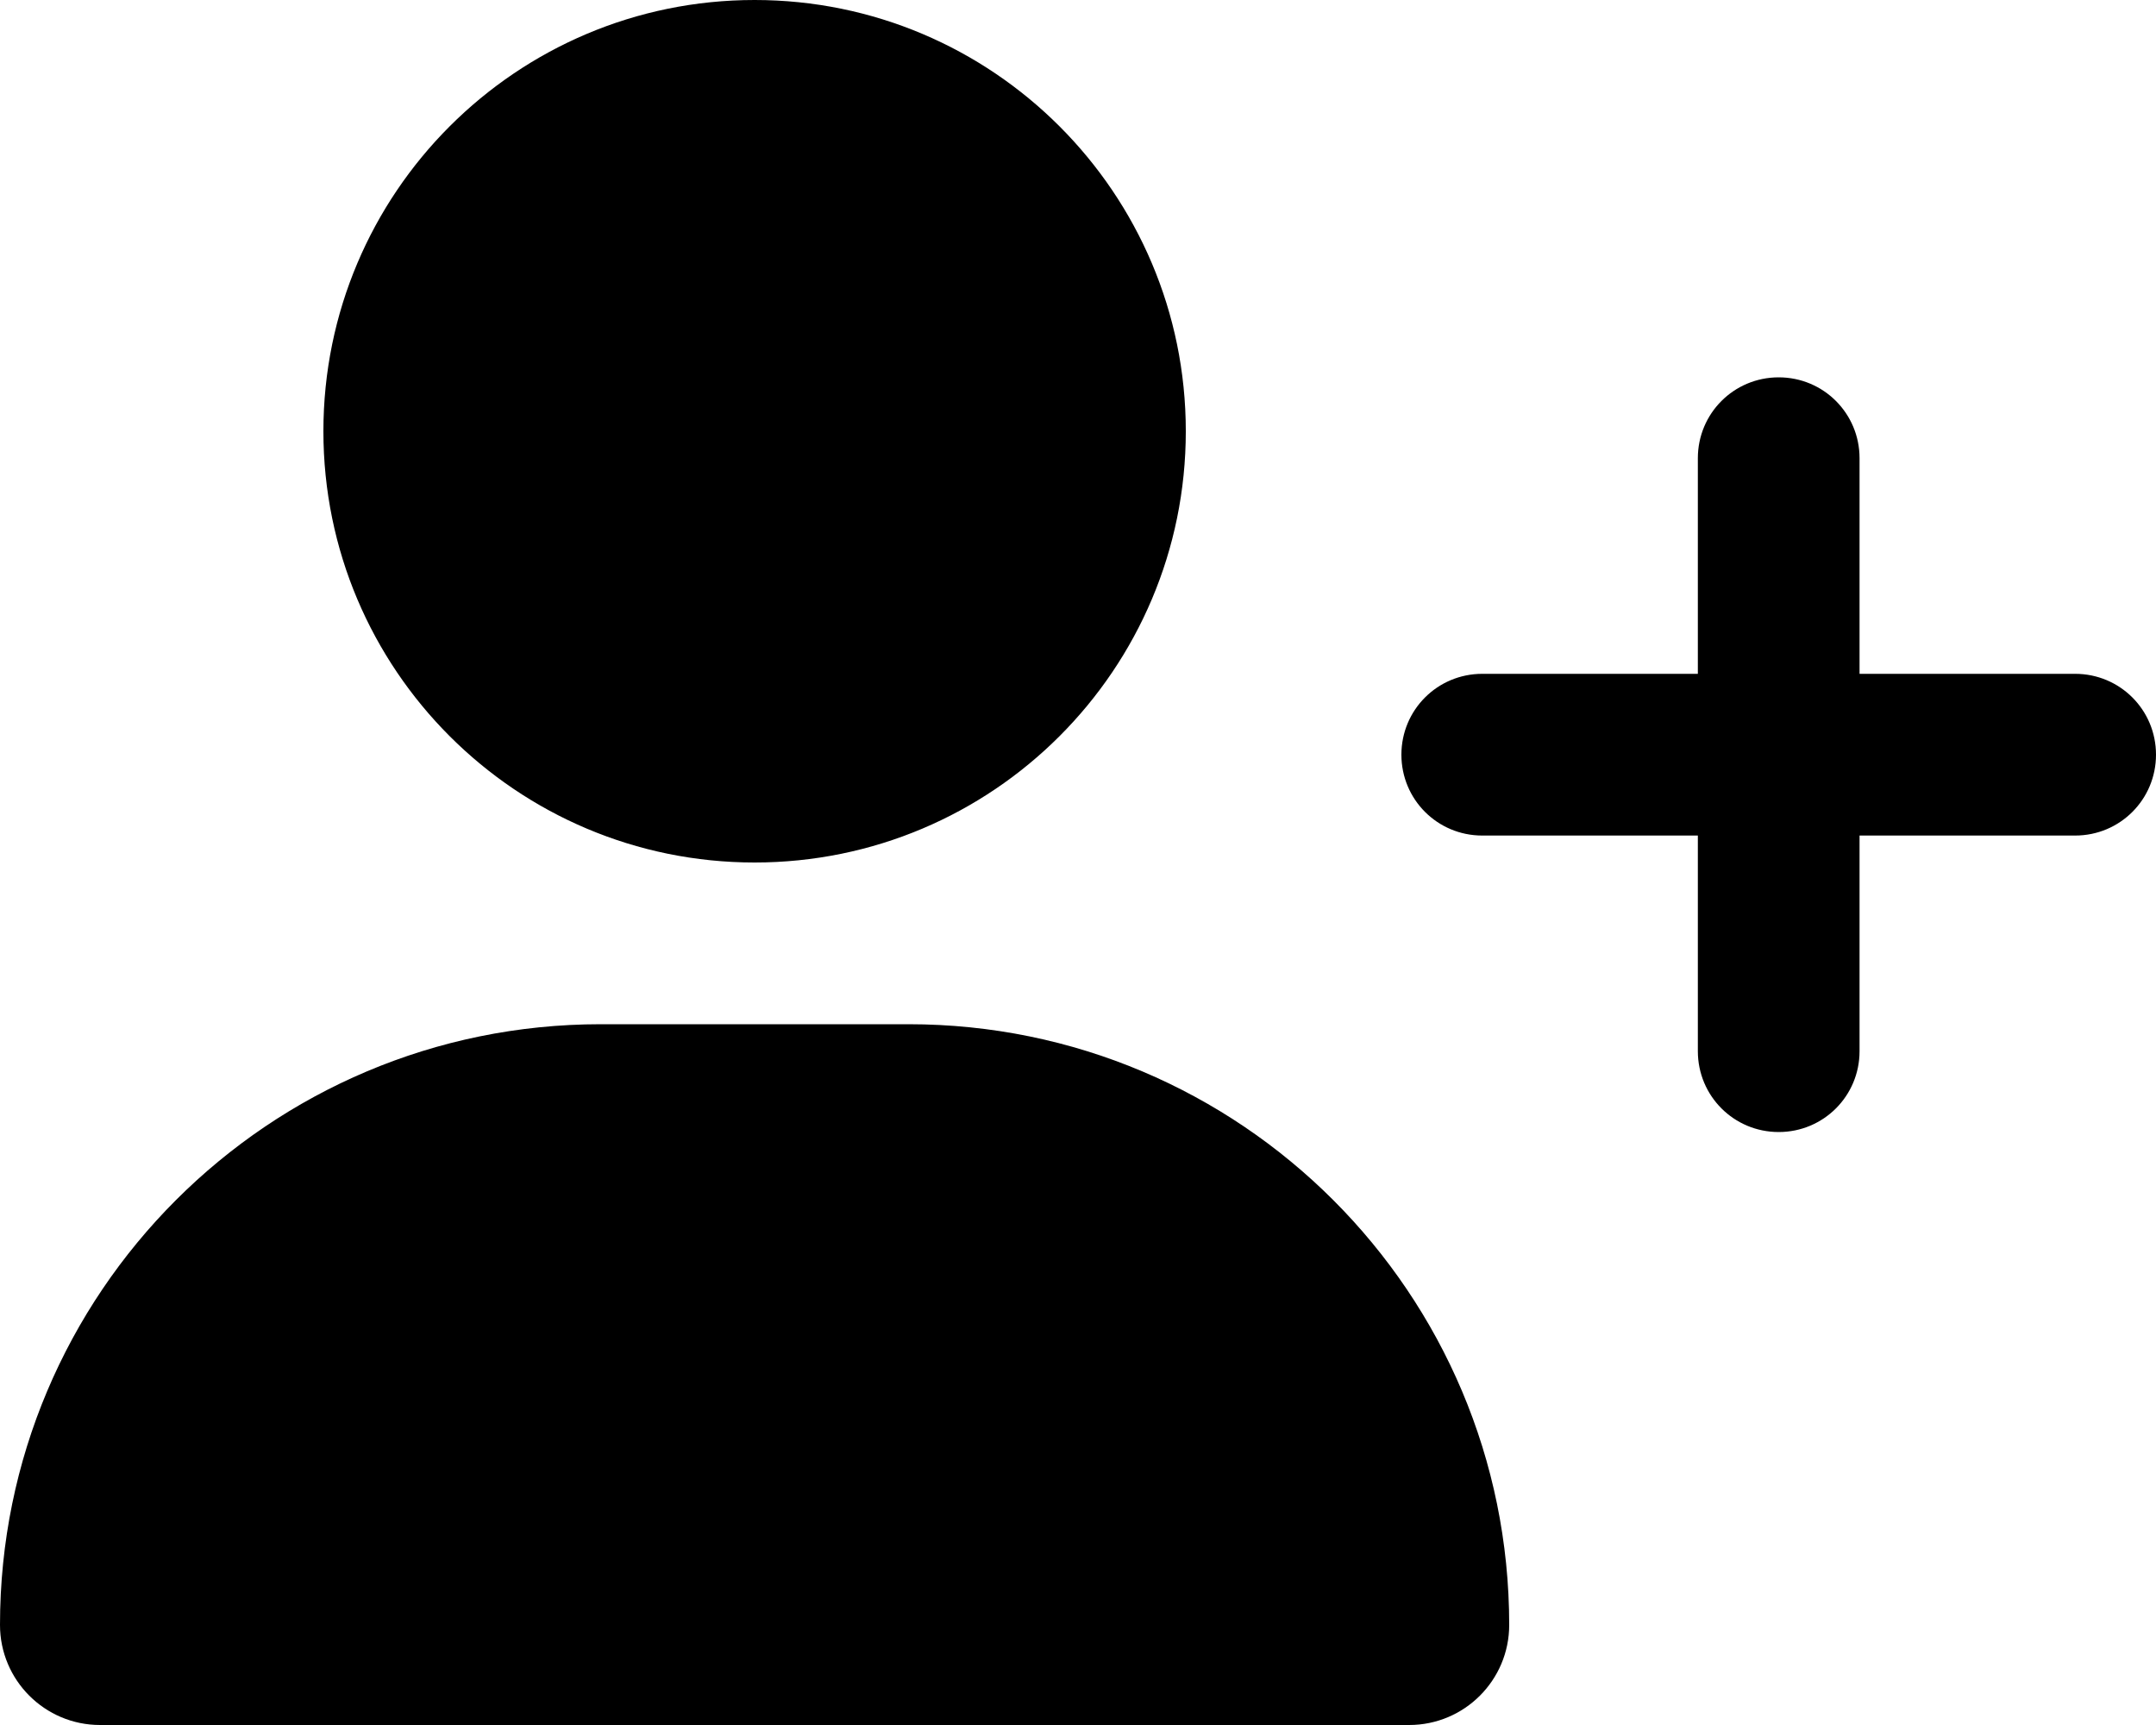
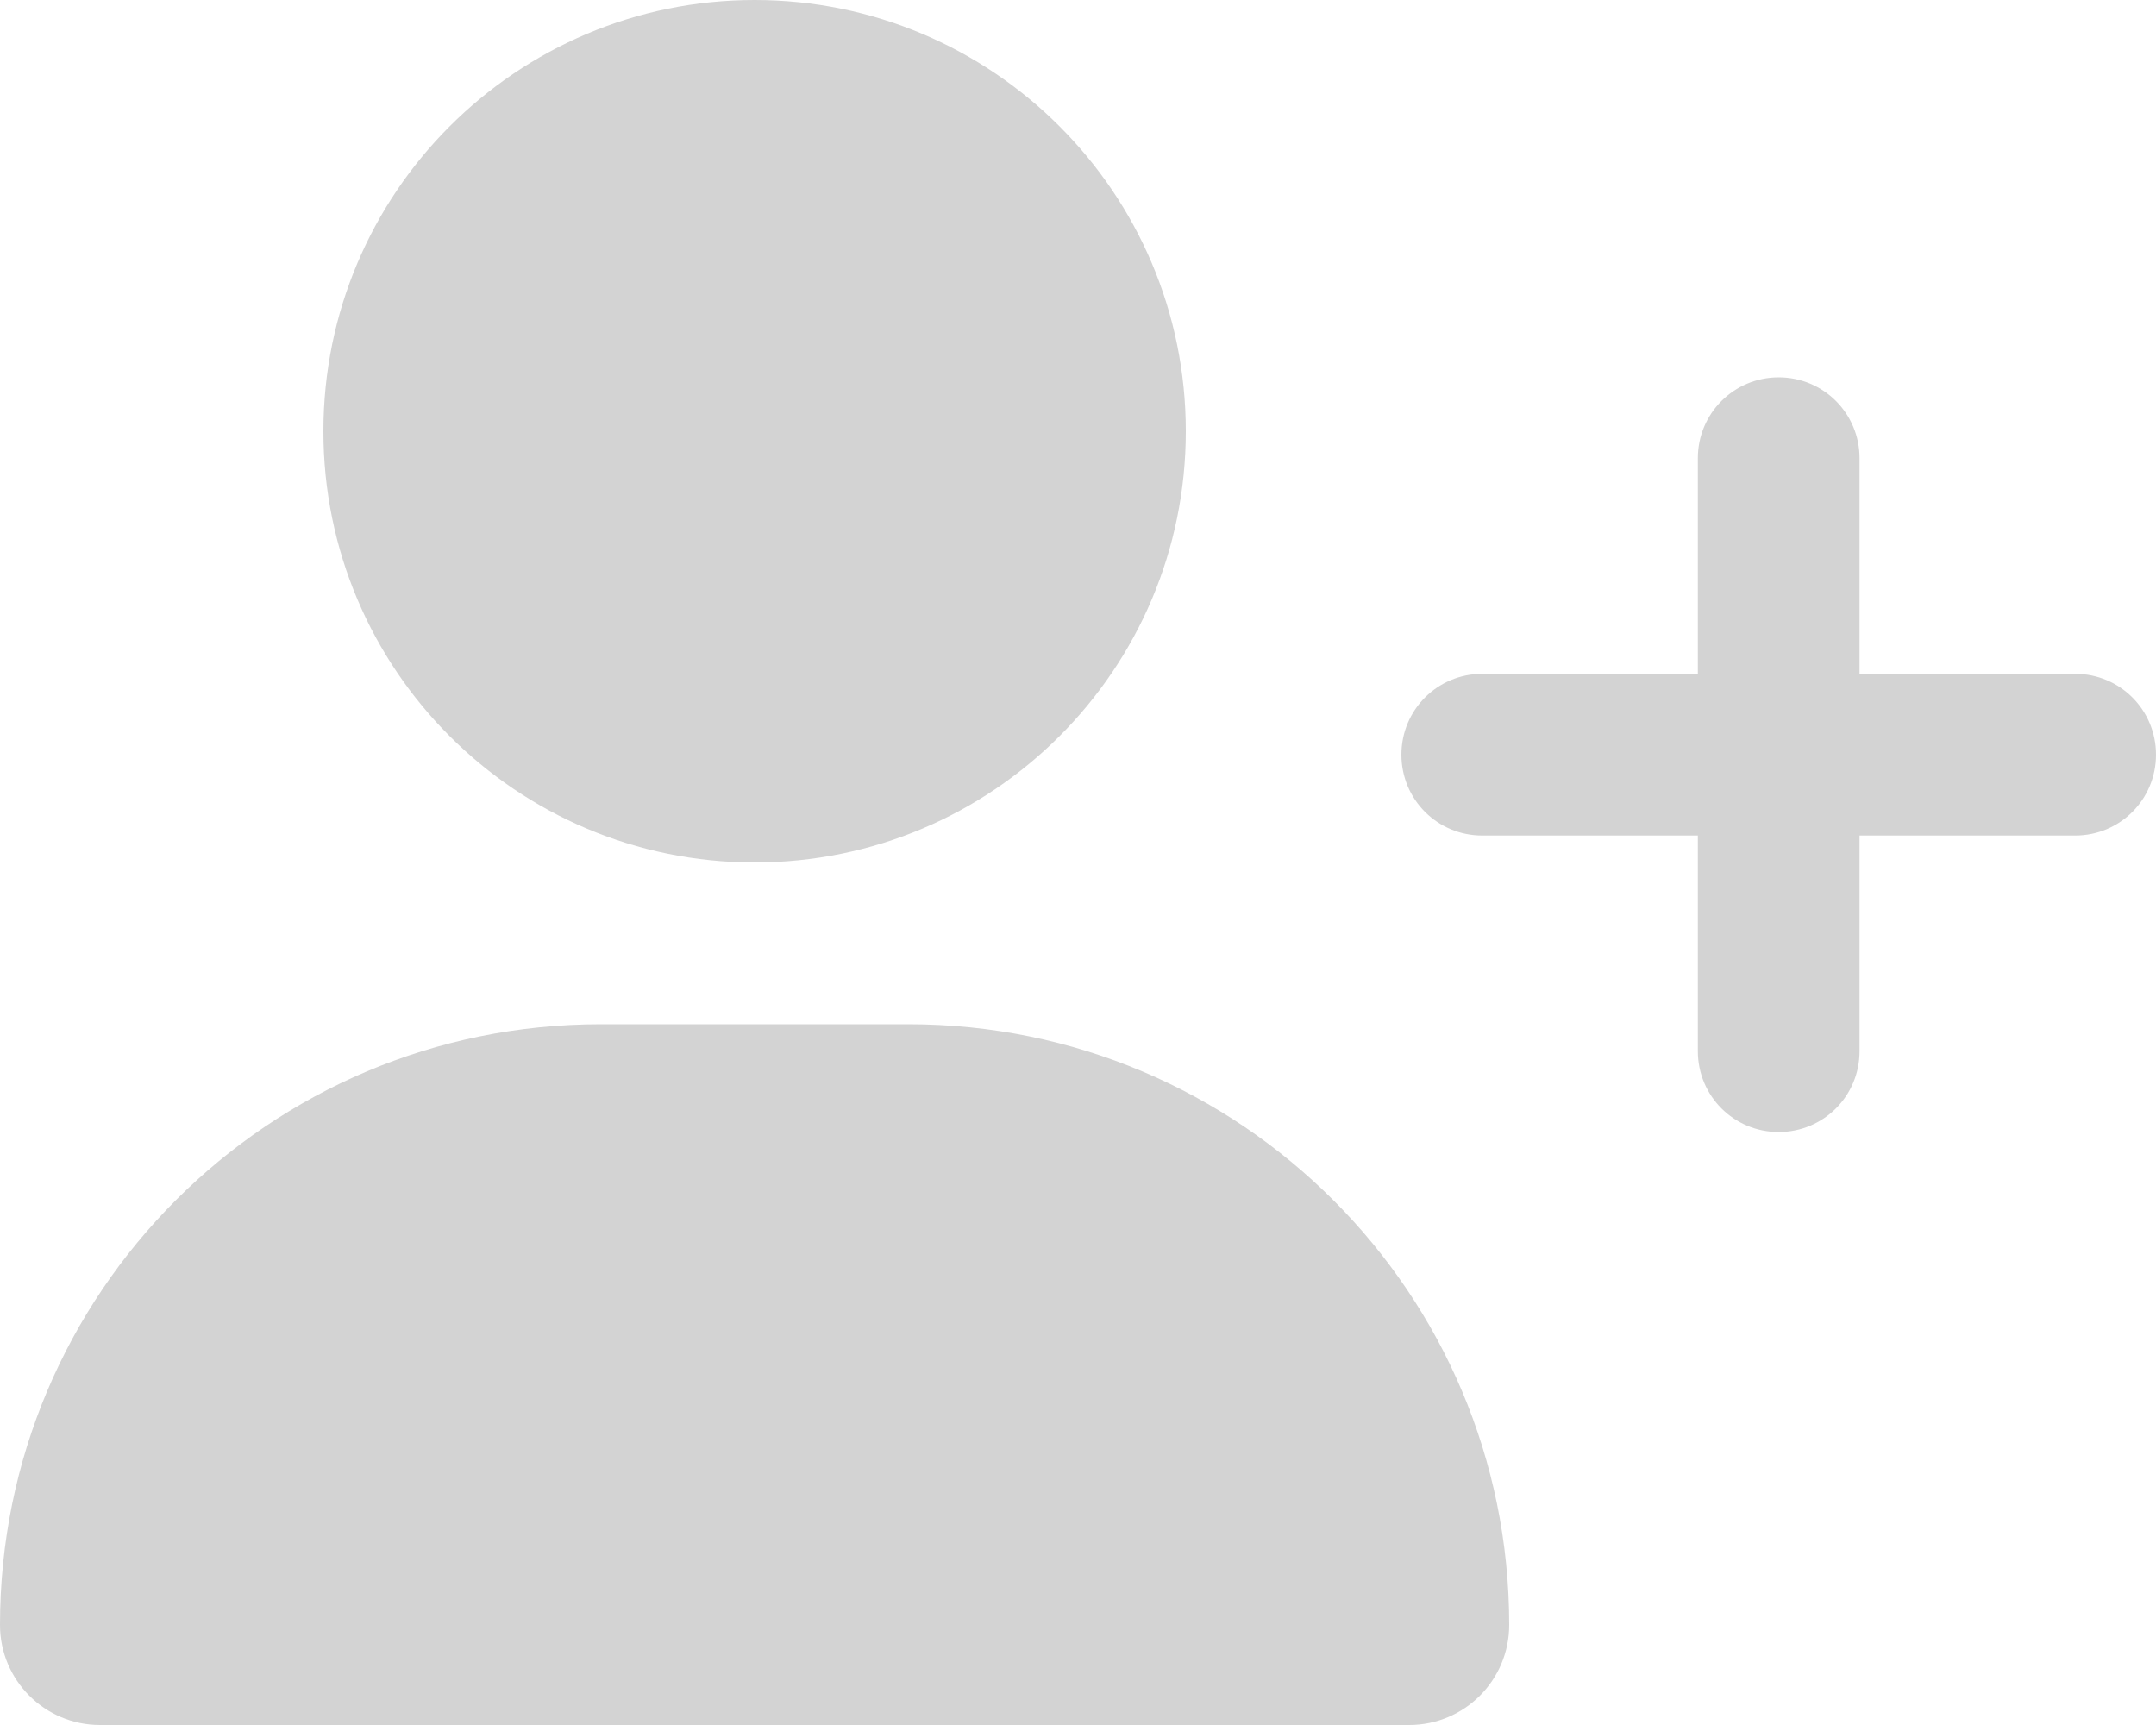
<svg xmlns="http://www.w3.org/2000/svg" viewBox="0 0 640 512">
+   <style>svg{fill:rgb(211,211,211)}</style>
  <path d="M96 128a128 128 0 1 1 256 0A128 128 0 1 1 96 128zM0 482.3C0 383.8 79.8 304 178.3 304h91.4C368.2 304 448 383.8 448 482.3c0 16.4-13.3 29.7-29.7 29.7H29.7C13.3 512 0 498.7 0 482.3zM504 312V248H440c-13.3 0-24-10.7-24-24s10.7-24 24-24h64V136c0-13.3 10.7-24 24-24s24 10.7 24 24v64h64c13.3 0 24 10.7 24 24s-10.7 24-24 24H552v64c0 13.3-10.7 24-24 24s-24-10.7-24-24z" />
</svg>
